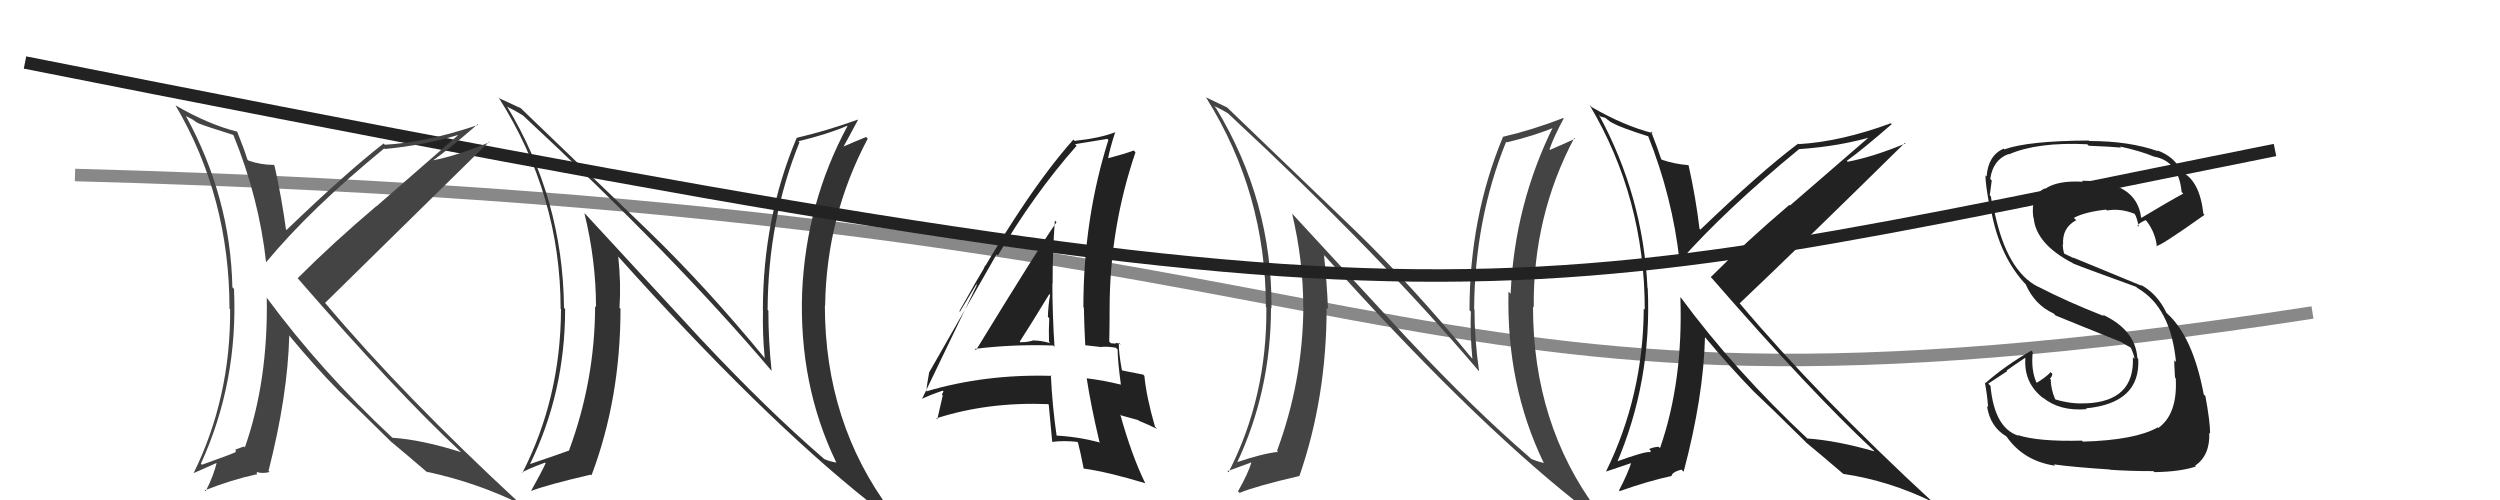
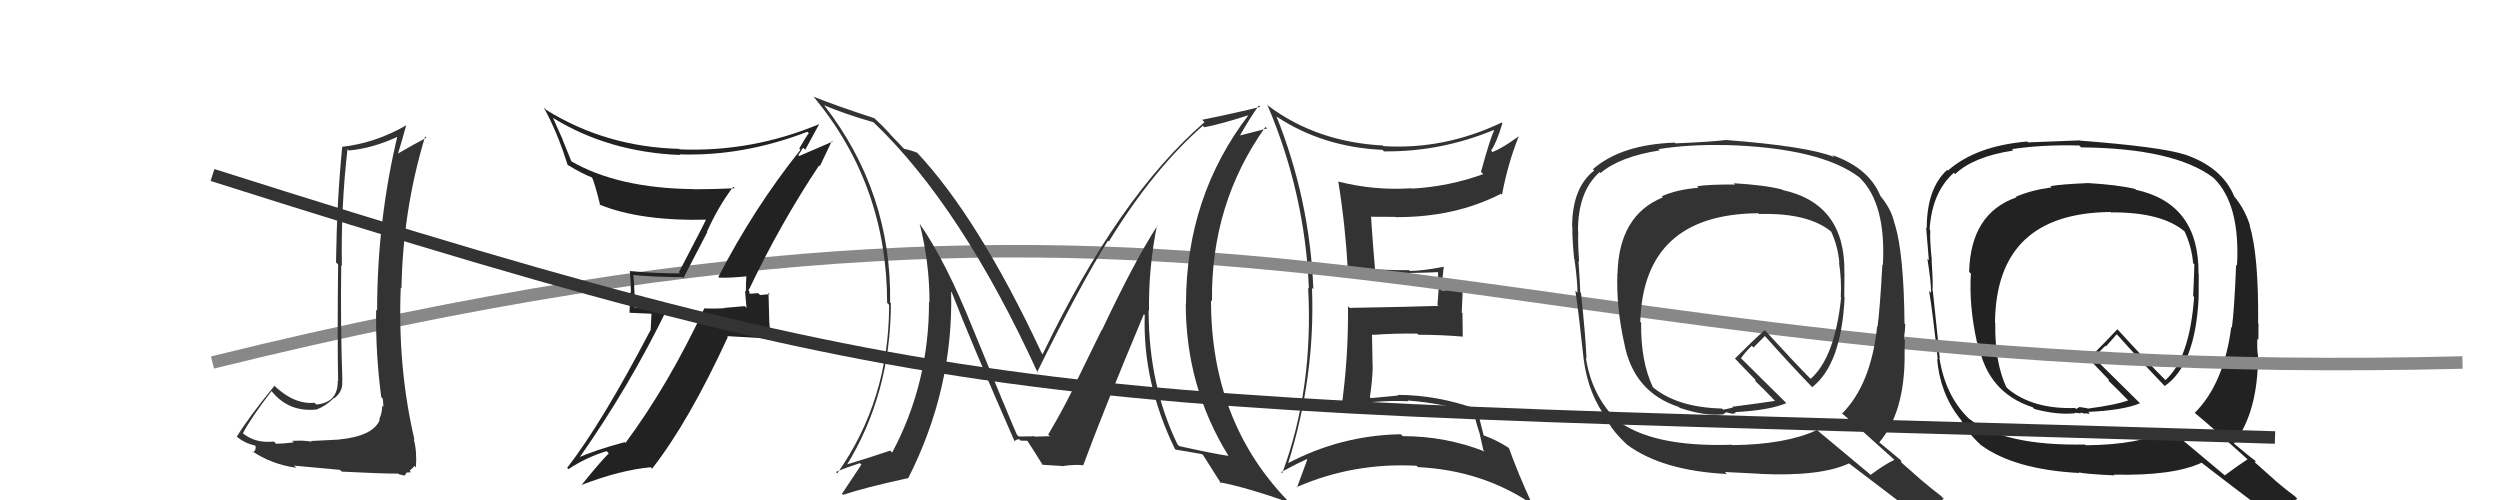
<svg xmlns="http://www.w3.org/2000/svg" width="200" height="40" viewBox="0,0,200,40">
-   <path d="M6 14 C118 17,107 37,185 25" stroke="#888" fill="none" />
-   <path fill="#444" d="M112.64 27.13L103.50 17.23L103.37 17.10Q104.26 20.84 104.26 24.57L104.23 24.55L104.27 24.59Q104.22 30.51 102.16 36.07L102.19 36.10L102.25 36.15Q101.03 36.27 98.79 37.03L98.98 37.22L98.90 37.15Q101.68 31.32 101.68 24.62L101.72 24.67L101.72 24.66Q101.78 16.08 97.29 8.66L97.19 8.56L97.14 8.50Q97.55 8.65 98.24 9.07L98.23 9.06L98.24 9.07Q110.41 20.37 118.25 29.62L118.32 29.69L118.33 29.70Q117.96 27.20 117.96 24.76L117.89 24.69L117.93 24.73Q117.98 17.54 120.49 11.34L120.45 11.29L120.54 11.39Q122.84 10.84 124.44 10.15L124.33 10.04L124.31 10.02Q121.16 16.35 120.85 23.50L120.82 23.47L120.68 23.33Q120.50 30.80 123.47 36.97L123.49 36.99L123.53 37.04Q122.91 36.90 122.49 36.71L122.39 36.61L122.37 36.59Q117.96 32.79 112.75 27.24L112.57 27.06ZM126.01 40.08L126.08 40.15L126.15 40.22Q126.56 40.32 126.97 40.51L126.89 40.43L127.79 40.84L127.76 40.80Q122.64 33.90 122.64 24.53L122.61 24.50L122.70 24.59Q122.63 17.28 125.94 11.04L125.93 11.03L126.00 11.10Q125.41 11.38 124.00 11.99L123.93 11.93L123.96 11.95Q124.26 11.03 125.10 9.47L125.10 9.48L125.06 9.44Q122.65 10.38 120.21 10.95L120.22 10.95L120.23 10.97Q117.56 17.40 117.56 24.82L117.66 24.91L117.67 24.93Q117.60 26.72 117.79 28.70L117.85 28.76L117.74 28.65Q113.05 22.93 108.29 18.32L108.43 18.46L98.36 8.78L98.18 8.60Q97.66 8.34 96.44 7.77L96.48 7.81L96.51 7.84Q101.27 15.46 101.27 24.56L101.41 24.69L101.31 24.60Q101.37 31.77 98.28 37.79L98.30 37.80L98.19 37.69Q98.50 37.59 100.14 36.98L100.30 37.14L100.12 36.96Q99.88 37.82 99.04 39.31L99.16 39.42L99.17 39.43Q100.49 38.88 103.95 38.08L103.88 38.01L103.95 38.09Q106.13 31.81 106.13 24.61L106.19 24.68L106.24 24.73Q106.15 22.54 105.92 20.41L106.06 20.55L106.05 20.54Q117.41 33.23 126.02 40.09Z" />
-   <path fill="#222" d="M166.63 35.32L166.62 35.32L166.56 35.25Q163.07 35.34 161.44 34.81L161.46 34.84L161.48 34.86Q159.55 34.25 159.24 30.87L159.06 30.69L160.58 29.69L160.53 29.64Q161.26 29.12 162.02 28.62L162.05 28.65L162.03 28.63Q161.88 30.65 163.48 31.87L163.42 31.80L163.43 31.81Q164.80 32.92 166.93 32.73L166.80 32.60L166.87 32.67Q171.25 32.25 171.06 28.71L171.03 28.68L170.99 28.64Q170.83 26.39 168.21 25.17L168.16 25.12L168.32 25.29Q165.38 24.14 163.02 22.92L163.08 22.97L163.04 22.94Q160.56 21.68 159.57 17.00L159.41 16.83L159.45 16.88Q159.38 16.46 159.27 15.70L159.31 15.75L159.18 15.62Q159.27 15.01 159.34 14.44L159.23 14.33L159.22 14.32Q159.43 12.78 160.69 12.32L160.74 12.38L160.71 12.35Q162.99 11.35 166.98 11.54L167.07 11.63L167.10 11.66Q168.89 11.73 169.69 11.81L169.61 11.73L169.60 11.72Q171.25 12.08 172.32 12.53L172.15 12.36L172.32 12.53Q174.30 12.88 174.53 15.36L174.52 15.35L174.66 15.49Q173.52 16.10 171.31 17.43L171.38 17.49L171.29 17.41Q170.93 14.46 166.55 14.46L166.57 14.48L166.63 14.54Q164.61 14.42 163.62 15.10L163.56 15.04L163.59 15.07Q162.44 15.60 162.66 17.38L162.78 17.50L162.69 17.41Q162.87 19.53 165.84 21.06L165.90 21.12L165.88 21.09Q166.41 21.32 170.90 22.95L170.91 22.97L170.99 23.04Q173.66 24.58 174.08 28.96L174.04 28.91L173.95 28.83Q173.92 28.95 174.00 30.20L174.09 30.29L174.06 30.26Q174.22 33.13 172.66 34.24L172.56 34.13L172.62 34.19Q170.82 35.21 166.63 35.33ZM168.94 37.71L168.79 37.56L168.81 37.58Q170.29 37.69 172.27 37.69L172.22 37.64L172.35 37.77Q174.42 37.74 175.67 37.32L175.63 37.28L175.61 37.26Q176.82 36.41 176.74 34.62L176.75 34.63L176.81 34.69Q176.81 33.74 176.43 31.68L176.31 31.57L176.30 31.56Q175.43 26.91 173.34 25.05L173.26 24.97L173.32 25.03Q172.58 23.49 171.24 22.77L171.35 22.87L165.84 20.60L165.89 20.65Q165.62 20.53 165.16 20.30L165.12 20.26L165.05 19.92L165.01 19.54L165.05 19.58Q164.95 18.23 166.09 17.62L166.10 17.62L165.91 17.43Q166.77 16.96 168.48 16.77L168.50 16.78L168.55 16.84Q169.62 16.65 170.76 17.10L170.69 17.04L170.79 17.14Q170.92 17.31 171.11 18.15L170.98 18.01L170.99 18.02Q171.15 17.84 171.65 17.61L171.81 17.77L171.72 17.68Q172.43 18.59 172.55 19.73L172.46 19.64L172.49 19.68Q172.71 19.78 176.36 17.19L176.35 17.18L176.27 17.09Q175.97 14.43 174.52 13.75L174.48 13.71L174.50 13.73Q174.01 12.55 172.56 12.02L172.54 11.99L172.65 12.10Q170.34 11.28 167.14 11.28L167.11 11.25L167.11 11.24Q162.22 11.27 160.35 11.95L160.30 11.90L160.29 11.89Q159.05 12.44 158.93 14.11L158.84 14.02L158.85 14.03Q158.79 14.54 159.21 16.74L159.15 16.69L159.29 16.83Q159.98 20.60 162.15 22.85L162.03 22.73L162.06 22.76Q162.79 24.40 164.29 25.08L164.48 25.27L164.45 25.24Q165.85 25.82 169.77 27.39L169.85 27.47L169.77 27.42L170.46 27.81L170.49 27.88L170.49 27.87Q170.72 28.37 170.76 28.71L170.63 28.58L170.63 28.59Q170.78 32.12 166.86 32.27L166.80 32.22L166.84 32.26Q165.74 32.34 164.45 31.96L164.28 31.79L164.40 31.91Q164.06 31.08 164.06 30.36L164.04 30.33L163.99 30.28Q164.15 30.18 164.19 29.91L164.16 29.88L164.05 29.77Q163.75 30.12 162.95 30.62L162.85 30.52L162.89 30.55Q162.47 29.53 162.62 28.16L162.50 28.04L162.51 28.05Q160.43 29.24 158.83 30.65L158.94 30.75L158.79 30.60Q158.97 31.54 159.05 32.57L158.88 32.40L158.96 32.49Q159.21 34.15 160.51 34.91L160.67 35.08L160.52 34.92Q161.87 36.88 164.42 37.26L164.29 37.14L164.30 37.15Q165.86 37.37 168.79 37.56Z" />
-   <path fill="#222" d="M131.80 10.79L131.82 10.81L131.82 10.81Q133.80 15.75 134.37 20.93L134.28 20.85L134.36 20.93Q138.04 16.76 143.94 11.92L143.94 11.92L143.95 11.93Q147.22 11.70 149.85 10.91L149.73 10.79L143.20 16.44L143.15 16.39Q139.71 19.31 136.86 22.17L137.01 22.32L136.98 22.29Q144.86 31.35 149.93 36.07L149.90 36.04L149.96 36.11Q146.92 35.24 144.60 35.08L144.61 35.10L144.65 35.14Q138.78 29.65 134.48 23.82L134.40 23.75L134.43 23.78Q134.66 30.52 132.80 35.85L132.64 35.69L132.70 35.75Q132.42 35.73 131.92 35.92L132.06 36.06L132.01 36.20L131.98 36.17Q131.66 36.08 129.11 37.00L129.24 37.12L129.29 37.17Q132.16 30.53 131.82 23.07L131.88 23.13L131.80 23.05Q131.45 15.69 127.91 9.18L128.04 9.32L128.41 9.42L128.90 9.80L128.93 9.78L128.98 9.83Q129.73 10.24 131.94 10.93ZM132.09 10.51L132.12 10.54L132.23 10.65Q129.95 10.08 127.32 8.56L127.17 8.40L127.17 8.41Q131.58 15.83 131.58 24.77L131.59 24.78L131.50 24.69Q131.46 31.65 128.49 37.70L128.50 37.72L130.66 36.99L130.55 36.87Q130.21 37.94 129.52 39.23L129.45 39.16L129.58 39.29Q131.82 38.49 133.76 38.07L133.72 38.03L133.81 37.89L133.82 37.90Q133.94 37.72 134.52 37.57L134.68 37.73L134.69 37.74Q136.28 31.76 136.40 26.96L136.38 26.94L136.32 26.88Q138.47 29.45 140.30 31.32L140.33 31.35L140.30 31.32Q141.49 32.43 144.50 35.40L144.39 35.29L144.45 35.36L144.51 35.42Q145.57 36.29 147.44 37.89L147.27 37.72L147.46 37.91Q151.17 38.46 154.64 40.17L154.79 40.33L154.74 40.28Q145.37 31.63 139.13 24.21L139.10 24.18L139.18 24.26Q143.64 20.04 152.39 11.43L152.30 11.34L152.44 11.48Q149.82 12.56 147.81 12.94L147.73 12.86L147.74 12.87Q149.02 11.95 151.34 9.93L151.27 9.85L151.27 9.86Q147.24 11.34 143.89 11.53L143.78 11.43L143.85 11.49Q140.91 13.69 136.03 18.37L136.08 18.42L135.96 18.30Q135.66 15.79 135.09 13.24L135.20 13.36L135.05 13.21Q133.94 13.12 132.95 12.78L132.89 12.72L132.89 12.72Q132.64 11.93 132.07 10.48Z" />
-   <path fill="#333" d="M56.08 27.14L46.94 17.24L46.75 17.05Q47.68 20.83 47.68 24.56L47.70 24.58L47.61 24.50Q47.59 30.45 45.53 36.01L45.65 36.13L45.56 36.03Q44.58 36.39 42.33 37.15L42.24 37.06L42.37 37.19Q45.21 31.42 45.21 24.72L45.05 24.56L45.12 24.63Q45.04 15.91 40.55 8.49L40.54 8.48L40.62 8.56Q41.13 8.80 41.81 9.22L41.78 9.19L41.83 9.23Q53.88 20.42 61.73 29.67L61.72 29.66L61.73 29.67Q61.47 27.28 61.47 24.85L61.34 24.71L61.41 24.78Q61.44 17.58 63.96 11.38L63.90 11.33L63.87 11.30Q66.18 10.75 67.78 10.06L67.87 10.15L67.80 10.08Q64.48 16.24 64.17 23.40L64.20 23.42L64.17 23.39Q63.91 30.78 66.88 36.95L66.82 36.89L66.93 37.01Q66.34 36.91 65.93 36.72L65.80 36.60L65.89 36.68Q61.35 32.76 56.14 27.20L56.16 27.22ZM69.46 40.11L69.57 40.21L69.55 40.19Q70.01 40.35 70.43 40.54L70.36 40.47L71.18 40.79L71.25 40.86Q65.99 33.81 65.99 24.45L66.16 24.62L66.01 24.47Q66.11 17.33 69.42 11.09L69.44 11.11L69.29 10.96Q68.66 11.21 67.25 11.82L67.24 11.81L67.37 11.93Q67.81 11.15 68.64 9.59L68.57 9.52L68.62 9.57Q66.16 10.46 63.72 11.03L63.57 10.88L63.73 11.04Q61.03 17.44 61.03 24.86L61.00 24.83L61.04 24.87Q60.99 26.69 61.18 28.67L61.10 28.59L61.23 28.71Q56.53 22.98 51.77 18.38L51.78 18.39L41.75 8.74L41.67 8.66Q41.19 8.45 39.98 7.88L39.93 7.83L39.87 7.77Q44.85 15.61 44.85 24.71L44.80 24.66L44.88 24.73Q44.86 31.84 41.78 37.85L41.61 37.69L41.75 37.82Q41.96 37.62 43.60 37.01L43.56 36.96L43.65 37.06Q43.30 37.82 42.47 39.30L42.43 39.27L42.45 39.29Q43.80 38.77 47.27 37.97L47.30 38.00L47.32 38.03Q49.64 31.89 49.64 24.70L49.65 24.71L49.56 24.62Q49.69 22.66 49.46 20.53L49.33 20.39L49.40 20.46Q60.87 33.27 69.48 40.12Z" />
-   <path d="M2 5 C118 28,117 25,182 12" stroke="#222" fill="none" />
-   <path fill="#444" d="M18.75 10.89L18.66 10.79L18.67 10.80Q20.72 15.83 21.29 21.00L21.22 20.93L21.28 20.99Q24.84 16.70 30.74 11.87L30.76 11.89L30.79 11.92Q33.98 11.61 36.60 10.81L36.63 10.83L30.12 16.50L30.11 16.49Q26.66 19.41 23.81 22.26L23.86 22.31L23.84 22.29Q31.68 31.31 36.74 36.03L36.87 36.16L36.88 36.17Q33.71 35.17 31.39 35.02L31.41 35.04L31.37 35.00Q25.68 29.69 21.38 23.87L21.35 23.83L21.34 23.83Q21.46 30.46 19.59 35.79L19.48 35.68L19.53 35.72Q19.32 35.78 18.82 35.97L18.86 36.01L18.85 36.18L18.84 36.17Q18.70 36.27 16.15 37.18L16.04 37.06L16.07 37.10Q19.06 30.57 18.72 23.11L18.64 23.03L18.59 22.98Q18.44 15.82 14.89 9.31L14.87 9.28L15.41 9.56L15.81 9.85L15.77 9.77L15.86 9.86Q16.45 10.10 18.65 10.79ZM19.08 10.64L19.07 10.63L18.97 10.53Q16.69 9.96 14.06 8.44L13.99 8.37L14.03 8.41Q18.36 15.75 18.36 24.70L18.35 24.68L18.41 24.74Q18.46 31.80 15.49 37.85L15.49 37.85L17.50 36.96L17.37 36.84Q17.13 38.01 16.45 39.30L16.30 39.16L16.37 39.23Q18.56 38.37 20.50 37.95L20.54 37.99L20.55 37.77L20.54 37.76Q21.00 37.91 21.57 37.76L21.53 37.72L21.48 37.68Q23.02 31.64 23.14 26.84L23.28 26.98L23.15 26.86Q25.24 29.37 27.07 31.23L27.21 31.37L27.12 31.28Q28.42 32.51 31.43 35.48L31.35 35.40L31.43 35.48L31.28 35.33Q32.43 36.28 34.29 37.88L34.19 37.78L34.15 37.74Q38.19 38.62 41.65 40.33L41.49 40.17L41.66 40.34Q32.32 31.72 26.07 24.30L25.97 24.20L26.01 24.23Q30.39 19.93 39.14 11.33L39.19 11.38L39.18 11.37Q36.58 12.46 34.57 12.84L34.59 12.86L34.59 12.87Q35.89 11.96 38.21 9.94L38.15 9.88L38.26 9.99Q34.14 11.39 30.79 11.58L30.73 11.52L30.69 11.48Q27.79 13.72 22.92 18.40L23.00 18.48L22.88 18.36Q22.53 15.80 21.96 13.25L21.88 13.17L21.89 13.19Q20.87 13.19 19.88 12.85L19.76 12.73L19.79 12.76Q19.56 11.99 18.98 10.55Z" />
-   <path fill="#222" d="M77.99 27.93L78.10 28.03L77.98 27.91Q81.06 27.53 84.26 27.64L84.26 27.64L84.36 27.75Q84.19 25.06 84.19 22.66L84.22 22.69L84.21 22.68Q84.20 20.20 84.39 17.65L84.44 17.69L84.52 17.78Q83.30 19.49 78.08 28.01ZM87.88 35.26L88.01 35.39L88.01 35.40Q86.17 34.92 84.38 34.84L84.41 34.88L84.55 35.01Q84.18 32.48 84.07 30.01L84.13 30.07L84.14 30.07Q78.83 29.91 74.11 31.31L74.07 31.28L74.11 31.31Q74.15 30.74 74.34 29.75L74.34 29.76L74.35 29.76Q76.15 26.62 79.73 20.34L79.79 20.39L79.83 20.44Q82.70 15.54 86.13 11.66L86.18 11.71L86.00 11.53Q86.91 11.38 88.59 11.11L88.61 11.13L88.67 11.20Q86.67 17.53 86.67 24.57L86.71 24.61L86.71 24.62Q86.74 26.13 86.82 27.61L86.82 27.62L88.15 27.77L88.13 27.75Q88.67 27.71 89.27 27.82L89.24 27.79L89.41 27.96Q89.41 28.83 89.67 30.77L89.81 30.91L89.67 30.77Q88.40 30.45 86.92 30.26L86.98 30.33L86.94 30.28Q87.26 32.40 87.95 35.33ZM89.52 27.43L89.69 27.59L89.68 27.58Q89.42 27.43 89.23 27.43L89.28 27.49L88.88 27.46L88.74 27.33Q88.77 25.99 88.77 24.58L88.80 24.61L88.77 24.58Q88.79 18.20 90.84 12.18L90.84 12.19L90.70 12.04Q89.95 12.32 88.50 12.70L88.55 12.75L88.62 12.82Q88.76 11.97 89.22 10.56L89.27 10.61L89.23 10.57Q88.03 11.05 85.97 11.27L85.90 11.20L85.87 11.17Q81.96 15.53 76.75 24.89L76.79 24.94L78.95 21.34L78.82 21.22Q78.38 22.22 78.11 22.79L78.14 22.82L73.76 31.92L73.76 31.91Q74.28 31.64 75.42 31.25L75.48 31.31L75.35 31.56L75.42 31.64Q75.28 32.30 74.98 33.55L75.00 33.57L74.90 33.47Q79.01 32.14 83.84 32.33L83.83 32.31L83.90 32.38Q83.99 33.39 84.18 35.37L84.07 35.26L84.16 35.35Q85.11 35.23 86.18 35.35L86.18 35.35L86.24 35.41Q86.43 36.14 86.70 37.51L86.61 37.42L86.67 37.48Q88.62 37.75 91.62 38.66L91.52 38.56L91.62 38.66Q90.53 36.43 89.62 33.15L89.69 33.23L91.06 33.61L91.11 33.66Q91.88 33.97 92.57 34.32L92.51 34.26L92.40 34.14Q91.71 31.74 91.55 30.07L91.46 29.97L91.46 29.97Q90.94 29.87 89.79 29.64L89.74 29.59L89.75 29.60Q89.50 28.28 89.50 27.40ZM81.68 27.43L81.52 27.27L81.58 27.33Q82.39 26.08 83.95 23.52L84.00 23.58L84.01 23.59Q83.86 24.39 83.83 25.35L83.82 25.34L83.94 25.46Q83.89 26.40 83.92 27.35L83.95 27.37L84.02 27.45Q83.28 27.24 82.71 27.24L82.85 27.38L82.70 27.22Q82.25 27.38 81.64 27.38Z" />
+   <path fill="#333" d="M102.14 9.33L102.22 9.40L102.18 9.36Q105.84 11.77 110.60 11.99L110.74 12.13L110.72 12.11Q115.22 12.16 119.48 10.41L119.60 10.52L119.53 10.46Q119.24 10.97 118.48 13.75L118.52 13.79L118.66 13.93Q115.90 14.93 112.93 15.09L112.86 15.01L112.91 15.06Q109.98 15.26 107.08 14.53L107.00 14.45L107.06 14.50Q107.63 18.01 107.83 21.67L107.88 21.72L107.89 21.74Q109.95 22.00 111.55 21.96L111.47 21.89L111.39 21.81Q112.69 21.88 115.08 21.77L115.20 21.89L115.04 21.73Q115.06 22.44 115.06 23.12L115.09 23.15L115.00 24.39L115.08 24.47Q112.76 24.55 107.97 24.63L107.94 24.60L107.84 24.50Q107.88 28.65 107.31 32.65L107.30 32.64L107.21 32.55Q109.92 31.98 112.66 32.10L112.73 32.17L112.61 32.04Q115.44 32.26 118.03 33.09L117.87 32.93L117.92 32.99Q118.09 33.87 118.36 34.64L118.36 34.64L118.67 36.02L118.78 36.12Q115.64 34.89 112.22 34.89L112.08 34.75L112.06 34.74Q107.28 34.82 103.01 37.07L102.99 37.05L103.04 37.10Q105.23 30.15 104.96 23.03L105.03 23.10L105.07 23.14Q104.78 15.95 102.11 9.29ZM102.59 37.87L102.42 37.70L102.49 37.77Q103.78 37.07 104.54 36.73L104.43 36.62L104.58 36.77Q104.33 37.48 103.76 39.00L103.71 38.95L103.73 38.97Q108.26 36.99 113.33 37.26L113.34 37.28L113.44 37.37Q118.56 37.62 122.55 40.32L122.62 40.39L122.57 40.33Q121.41 37.80 120.72 35.86L120.68 35.82L120.67 35.81Q119.65 35.16 118.66 34.82L118.61 34.77L118.70 34.87Q118.35 33.52 118.19 32.72L118.15 32.68L118.23 32.76Q114.97 31.59 111.81 31.59L111.96 31.74L111.86 31.64Q110.81 31.74 109.67 31.85L109.52 31.70L109.59 31.77Q109.78 30.59 109.82 29.37L109.81 29.36L109.76 26.73L109.82 26.79Q111.59 26.66 113.38 26.69L113.49 26.80L113.47 26.78Q115.25 26.78 117.04 26.93L117.02 26.90L117.02 26.90Q117.00 26.01 117.00 25.05L116.94 25.00L117.02 23.17L116.20 23.23L116.11 23.14Q115.72 23.24 115.26 23.24L115.34 23.32L115.32 23.30Q115.34 22.64 115.50 21.34L115.53 21.38L115.49 21.34Q113.97 21.65 112.79 21.68L112.64 21.53L112.72 21.61Q111.78 21.63 109.96 21.55L109.92 21.51L110.01 21.61Q109.87 20.13 109.68 17.31L109.57 17.21L109.70 17.34Q110.63 17.35 111.62 17.35L111.71 17.44L111.63 17.37Q116.39 17.40 120.08 15.50L120.18 15.60L120.16 15.58Q120.62 13.11 121.50 10.90L121.45 10.85L121.50 10.90Q120.25 11.82 119.41 12.16L119.31 12.07L119.29 12.04Q119.73 11.42 120.19 9.86L120.10 9.77L120.14 9.80Q115.55 11.99 110.68 11.69L110.67 11.68L110.63 11.64Q105.36 11.36 101.51 8.50L101.39 8.38L101.38 8.37Q104.41 15.47 104.71 23.08L104.66 23.04L104.65 23.02Q105.09 31.08 102.58 37.85Z" />
+   <path fill="#222" d="M166.96 14.62L166.95 14.61L166.99 14.65Q164.98 14.73 164.03 14.89L164.02 14.88L164.13 14.99Q162.49 15.21 161.27 15.74L161.21 15.68L161.31 15.79Q157.65 17.07 157.53 21.75L157.59 21.81L157.67 21.89Q157.51 24.47 158.16 27.40L158.23 27.47L158.27 27.51Q158.99 31.40 162.61 32.58L162.66 32.62L162.75 32.72Q164.58 33.21 166.02 33.06L165.98 33.02L166.49 33.07L166.42 33.00Q166.68 33.07 166.87 33.11L166.80 33.04L166.80 33.04Q167.03 33.12 167.18 33.08L167.17 33.06L167.06 32.95Q169.83 32.83 171.20 32.26L171.16 32.22L167.64 28.74L167.50 28.60Q167.82 28.27 168.43 27.66L168.48 27.71L169.34 26.74L169.50 26.91Q171.27 28.90 173.25 30.96L173.16 30.87L173.18 30.88Q175.63 29.19 175.89 23.82L175.83 23.75L175.89 23.81Q175.90 22.83 175.90 21.92L175.97 22.00L175.88 21.90Q175.94 16.29 170.87 15.18L170.87 15.18L170.81 15.12Q169.50 14.79 166.98 14.64ZM179.76 36.71L179.83 36.78L179.80 36.75Q179.17 37.15 177.99 38.02L178.02 38.06L173.67 34.42L173.63 34.38Q171.14 35.59 166.87 35.62L166.87 35.62L166.81 35.56Q160.28 35.69 157.46 33.45L157.56 33.54L157.43 33.41Q155.61 31.59 155.15 28.62L155.27 28.74L155.18 28.65Q155.01 26.88 154.63 23.31L154.62 23.30L154.60 23.27Q154.65 22.60 154.53 20.85L154.54 20.85L154.55 20.86Q154.38 19.29 154.42 18.41L154.46 18.45L154.37 18.36Q154.55 15.39 156.31 13.82L156.40 13.92L156.41 13.93Q157.87 12.53 161.07 12.04L160.97 11.94L160.95 11.93Q163.45 11.56 166.34 11.64L166.40 11.70L166.49 11.79Q173.95 11.86 177.07 14.22L177.07 14.22L177.11 14.26Q179.23 16.34 178.96 21.25L178.93 21.22L178.89 21.18Q178.74 24.87 178.55 26.21L178.55 26.21L178.50 26.16Q177.91 30.71 175.58 33.03L175.62 33.06L175.65 33.09Q176.95 34.16 179.69 36.64ZM174.83 12.37L174.93 12.46L174.84 12.38Q172.92 11.75 166.41 11.25L166.31 11.15L166.39 11.23Q165.03 11.28 162.25 11.39L162.17 11.31L162.18 11.32Q158.07 11.67 155.83 13.65L155.84 13.67L155.77 13.59Q154.14 15.09 154.14 18.25L154.07 18.18L154.09 18.20Q154.16 19.11 154.31 20.82L154.34 20.85L154.19 20.70Q154.49 22.55 154.49 23.43L154.32 23.26L154.33 23.27Q154.64 25.18 155.02 28.76L154.93 28.67L154.97 28.71Q155.19 31.44 156.79 33.49L156.87 33.58L156.88 33.58Q157.27 34.48 158.49 35.62L158.41 35.53L158.48 35.61Q161.17 37.57 166.35 37.84L166.37 37.86L166.30 37.79Q166.77 37.92 169.17 38.03L169.04 37.90L169.10 37.97Q173.86 38.08 176.15 37.01L176.12 36.98L176.22 37.09Q177.11 37.79 181.83 41.37L181.77 41.31L181.73 41.26Q182.48 40.88 183.78 39.89L183.64 39.75L183.59 39.70Q182.87 39.17 182.07 38.49L181.98 38.40L180.38 36.98L180.46 36.91L180.35 36.80Q179.96 36.53 178.74 35.50L178.75 35.51L178.71 35.47Q180.64 32.98 180.64 28.45L180.66 28.47L180.64 28.45Q180.55 27.94 180.59 27.10L180.52 27.04L180.67 27.18Q180.68 26.32 180.68 25.90L180.56 25.78L180.65 25.87Q180.70 20.40 179.97 18.04L179.85 17.92L180.01 18.08Q179.61 16.76 178.73 15.70L178.61 15.57L178.73 15.69Q177.78 13.41 174.85 12.38ZM169.01 17.13L168.83 16.95L168.87 16.99Q172.99 16.96 174.82 18.56L174.80 18.54L174.76 18.50Q175.33 19.72 175.45 21.05L175.53 21.13L175.55 21.16Q175.52 22.31 175.45 23.68L175.56 23.79L175.53 23.76Q175.17 28.69 173.23 30.41L173.19 30.36L173.13 30.30Q171.83 29.01 169.32 26.26L169.35 26.29L169.39 26.34Q168.66 27.13 167.10 28.69L166.95 28.54L167.13 28.72Q167.53 29.16 168.67 30.34L168.69 30.36L168.70 30.48L168.67 30.45Q169.33 31.07 170.36 32.14L170.23 32.01L170.25 32.03Q169.34 32.38 167.02 32.69L166.99 32.66L166.36 32.56L166.10 32.72L165.93 32.59L165.98 32.64Q162.62 32.74 160.64 31.11L160.58 31.04L160.50 30.96Q159.58 28.98 159.62 25.85L159.52 25.76L159.60 25.84Q159.67 17.04 168.85 16.96Z" />
+   <path d="M17 29 C102 8,117 31,197 29" stroke="#888" fill="none" />
+   <path fill="#222" d="M57.49 22.18L57.45 22.14L57.53 22.21Q58.37 22.25 59.78 22.10L59.73 22.05L59.71 22.04Q59.67 22.68 59.67 23.33L59.60 23.26L59.72 24.63L59.58 24.49Q58.80 24.55 57.96 24.63L57.96 24.62L57.99 24.65Q57.17 24.71 56.33 24.67L56.37 24.71L56.34 24.68Q53.46 30.82 50.04 35.43L50.12 35.51L49.98 35.37Q47.49 36.04 46.19 36.65L46.28 36.73L46.27 36.73Q50.33 30.97 53.38 24.69L53.38 24.69L50.66 24.60L50.77 24.70Q50.79 23.39 50.68 22.06L50.60 21.99L50.62 22.00Q52.53 22.17 54.59 22.17L54.67 22.25L56.58 18.57L56.56 18.54Q57.45 16.53 58.66 14.94L58.76 15.04L58.79 15.06Q57.16 15.14 55.56 15.14L55.47 15.05L55.55 15.13Q49.39 15.07 45.63 12.86L45.74 12.98L45.01 11.18L45.03 11.20Q44.62 10.29 44.23 9.41L44.38 9.56L44.27 9.45Q48.70 12.17 54.41 12.40L54.29 12.28L54.37 12.35Q59.45 12.52 64.59 10.54L64.73 10.68L64.70 10.66Q64.44 11.00 63.94 11.88L63.96 11.90L64.04 11.98Q60.32 16.63 57.47 22.15ZM65.61 13.31L65.59 13.29L66.56 11.26L66.62 11.32Q65.62 11.76 63.94 12.48L63.86 12.41L64.06 12.11L64.07 12.12Q64.15 11.93 64.26 11.82L64.40 11.96L64.42 11.98Q64.80 11.29 65.52 9.96L65.42 9.85L65.51 9.94Q60.13 12.18 54.39 11.95L54.38 11.95L54.34 11.91Q48.44 11.75 43.68 8.78L43.62 8.72L43.50 8.61Q44.57 10.51 45.40 13.17L45.55 13.32L45.45 13.21Q46.59 13.91 47.39 14.21L47.42 14.24L47.35 14.17Q47.56 14.57 48.02 16.43L47.99 16.41L47.93 16.35Q51.21 17.72 56.73 17.57L56.71 17.55L56.56 17.40Q56.29 18.01 54.31 21.78L54.36 21.82L54.40 21.87Q52.35 21.87 50.37 21.68L50.28 21.59L50.39 21.70Q50.47 22.54 50.47 23.41L50.43 23.38L50.36 25.02L52.12 25.10L52.05 26.44L52.03 26.43Q48.15 33.85 45.37 37.43L45.42 37.48L45.48 37.53Q46.89 36.59 48.53 36.09L48.67 36.24L48.70 36.27Q47.91 37.07 46.54 38.78L46.46 38.71L46.54 38.79Q49.62 37.60 52.06 37.38L52.16 37.48L52.17 37.49Q55.11 33.73 58.23 26.95L58.17 26.89L61.60 27.09L61.73 27.22Q61.53 26.18 61.53 25.26L61.53 25.26L61.48 23.42L61.59 23.53Q61.35 23.56 60.80 23.60L60.76 23.56L60.65 23.45Q60.11 23.50 59.84 23.50L60.00 23.65L60.01 23.66Q59.93 23.47 59.96 23.32L59.87 23.22L59.97 23.06L59.97 23.06Q62.44 17.88 65.53 13.23Z" />
+   <path d="M17 14 C80 34,84 32,182 35" stroke="#333" fill="none" />
+   <path fill="#333" d="M138.71 14.65L138.70 14.65L138.81 14.76Q136.71 14.75 135.76 14.90L135.79 14.93L135.88 15.02Q134.16 15.16 132.94 15.70L132.96 15.72L133.03 15.79Q129.51 17.22 129.40 21.90L129.32 21.83L129.39 21.89Q129.29 24.54 129.94 27.47L129.90 27.43L129.94 27.47Q130.69 31.38 134.31 32.56L134.29 32.54L134.38 32.63Q136.38 33.30 137.83 33.15L137.83 33.16L138.11 32.97L138.12 32.99Q138.39 33.06 138.58 33.10L138.53 33.05L138.58 33.10Q138.71 33.08 138.87 33.05L138.80 32.98L138.79 32.97Q141.54 32.83 142.91 32.25L142.81 32.15L139.31 28.69L139.28 28.66Q139.53 28.27 140.14 27.66L140.28 27.80L141.19 26.88L141.21 26.90Q142.98 28.90 144.96 30.96L144.83 30.83L144.98 30.97Q147.31 29.15 147.57 23.79L147.61 23.82L147.54 23.75Q147.56 22.79 147.56 21.87L147.60 21.91L147.55 21.86Q147.66 16.30 142.60 15.20L142.46 15.05L142.56 15.16Q141.23 14.81 138.72 14.66ZM151.45 36.68L151.43 36.67L151.55 36.79Q150.84 37.11 149.66 37.98L149.73 38.05L145.39 34.43L145.36 34.40Q142.84 35.57 138.57 35.61L138.60 35.63L138.55 35.58Q132.09 35.79 129.27 33.54L129.28 33.55L129.28 33.55Q127.33 31.60 126.87 28.63L127.00 28.76L126.92 28.67Q126.86 27.02 126.48 23.44L126.36 23.32L126.42 23.37Q126.40 22.63 126.28 20.88L126.24 20.83L126.33 20.93Q126.22 19.41 126.26 18.53L126.20 18.47L126.24 18.52Q126.22 15.33 127.97 13.77L128.02 13.82L128.04 13.85Q129.58 12.53 132.78 12.03L132.67 11.93L132.67 11.93Q135.14 11.54 138.03 11.61L138.18 11.76L138.02 11.60Q145.62 11.82 148.74 14.18L148.74 14.17L148.78 14.22Q150.90 16.30 150.63 21.21L150.67 21.25L150.59 21.17Q150.39 24.81 150.20 26.15L150.31 26.25L150.17 26.12Q149.68 30.77 147.36 33.09L147.38 33.11L147.27 32.99Q148.73 34.23 151.47 36.71ZM146.63 12.45L146.66 12.48L146.74 12.56Q144.59 11.70 138.08 11.20L138.13 11.26L138.07 11.20Q136.82 11.35 134.04 11.47L133.94 11.37L133.98 11.41Q129.68 11.56 127.43 13.54L127.40 13.51L127.54 13.64Q125.77 15.00 125.77 18.16L125.74 18.13L125.79 18.18Q125.77 19.00 125.93 20.71L125.88 20.66L125.96 20.75Q126.20 22.55 126.20 23.42L126.14 23.36L126.03 23.26Q126.31 25.13 126.69 28.71L126.66 28.69L126.69 28.71Q127.05 31.58 128.65 33.64L128.54 33.53L128.54 33.53Q128.92 34.40 130.13 35.54L130.25 35.66L130.16 35.57Q132.96 37.65 138.14 37.92L138.16 37.94L137.99 37.76Q138.35 37.79 140.75 37.90L140.85 38.00L140.76 37.91Q145.63 38.14 147.92 37.07L147.80 36.96L147.88 37.04Q148.76 37.72 153.48 41.30L153.52 41.34L153.53 41.35Q154.20 40.88 155.50 39.89L155.43 39.83L155.31 39.70Q154.50 39.08 153.70 38.40L153.73 38.43L152.10 36.99L152.09 36.83L152.20 36.93Q151.58 36.43 150.36 35.40L150.32 35.36L150.34 35.39Q152.37 33.00 152.37 28.47L152.20 28.29L152.37 28.46Q152.36 28.03 152.39 27.20L152.30 27.10L152.31 27.12Q152.42 26.35 152.42 25.93L152.34 25.85L152.36 25.87Q152.31 20.30 151.59 17.94L151.60 17.96L151.57 17.92Q151.34 16.78 150.46 15.71L150.41 15.66L150.44 15.69Q149.52 13.44 146.59 12.41ZM140.63 17.04L140.71 17.11L140.72 17.12Q144.76 17.01 146.59 18.61L146.52 18.54L146.49 18.52Q147.04 19.71 147.15 21.04L147.24 21.13L147.12 21.01Q147.34 22.41 147.26 23.78L147.13 23.65L147.29 23.81Q146.79 28.60 144.85 30.31L144.85 30.32L144.84 30.30Q143.71 29.17 141.20 26.43L141.03 26.27L141.18 26.41Q140.36 27.12 138.80 28.68L138.69 28.56L138.78 28.66Q139.33 29.25 140.48 30.43L140.42 30.38L140.45 30.52L140.49 30.55Q141.01 31.04 142.04 32.11L142.04 32.11L142.00 32.07Q140.91 32.24 138.59 32.54L138.64 32.60L138.22 32.70L137.86 32.77L137.76 32.70L137.74 32.68Q134.20 32.60 132.22 30.97L132.32 31.07L132.24 30.99Q131.25 28.93 131.29 25.81L131.38 25.90L131.22 25.75Q131.48 17.13 140.66 17.06Z" />
+   <path fill="#333" d="M92.58 18.06L92.66 18.13L92.59 18.06Q90.80 20.81 88.14 26.44L88.12 26.42L86.07 30.61L86.08 30.62Q85.19 32.51 83.86 34.76L83.83 34.74L83.98 34.88Q84.44 34.89 82.77 34.93L82.62 34.78L82.72 34.88Q82.76 34.92 81.51 34.92L81.52 34.94L81.35 34.77Q80.74 33.40 77.81 26.24L77.72 26.15L77.81 26.24Q75.66 20.89 73.56 17.88L73.56 17.88L73.57 17.88Q74.36 21.00 74.36 24.16L74.31 24.11L74.32 24.12Q74.34 30.65 71.37 36.21L71.25 36.08L71.21 36.05Q69.97 36.48 67.61 37.20L67.68 37.28L67.69 37.29Q71.27 31.50 71.27 24.26L71.30 24.29L71.21 24.20Q71.34 15.39 65.94 8.43L65.92 8.41L65.93 8.42Q67.52 9.10 69.88 9.78L69.98 9.88L69.91 9.81Q76.95 16.55 83.04 29.87L82.95 29.78L82.96 29.79Q86.43 22.76 88.64 19.25L88.67 19.28L88.71 19.32Q92.27 13.52 96.23 10.06L96.26 10.09L96.35 10.18Q97.61 9.95 99.97 9.19L99.98 9.20L99.93 9.14Q94.88 15.71 94.88 24.31L94.94 24.37L94.86 24.29Q94.86 30.95 98.28 36.47L98.38 36.57L98.28 36.47Q97.09 36.30 94.35 35.69L94.31 35.66L94.20 35.55Q91.89 30.80 91.89 24.83L91.92 24.85L91.92 24.86Q91.88 21.38 92.56 18.03ZM94.04 35.96L94.06 35.98L94.05 35.97Q94.72 36.07 96.16 36.33L96.15 36.31L96.27 36.44Q96.75 37.22 97.70 38.70L97.68 38.69L97.57 38.58Q99.69 38.98 103.15 40.20L103.27 40.32L103.20 40.24Q96.88 33.85 96.88 24.02L97.02 24.17L96.96 24.11Q96.86 16.28 101.24 10.15L101.37 10.28L99.07 10.87L99.14 10.94Q100.06 9.32 100.71 8.44L100.68 8.41L100.82 8.55Q98.81 9.05 96.18 9.58L96.20 9.61L96.36 9.77Q89.46 15.74 83.41 28.34L83.47 28.40L83.35 28.28Q78.26 17.40 73.31 12.15L73.40 12.24L73.40 12.23Q72.87 12.01 72.30 11.90L72.46 12.05L71.23 10.76L71.23 10.75Q70.59 10.03 69.90 9.42L69.96 9.48L69.93 9.45Q66.89 8.46 65.10 7.74L65.01 7.66L65.10 7.75Q70.97 14.83 70.97 24.23L71.00 24.26L71.13 24.39Q71.13 32.01 66.98 37.87L66.98 37.87L66.87 37.76Q67.50 37.47 68.79 37.05L68.84 37.10L68.91 37.17Q68.76 37.41 67.36 39.50L67.30 39.45L67.44 39.59Q69.15 39.01 72.65 38.25L72.73 38.33L72.66 38.25Q76.28 31.11 76.09 23.34L76.09 23.34L76.14 23.39Q77.71 27.43 81.17 35.31L81.26 35.40L81.16 35.30Q81.31 35.14 81.54 35.14L81.65 35.25L82.18 35.26L82.18 35.25Q82.64 35.94 83.44 37.24L83.48 37.27L83.39 37.18Q85.13 37.29 85.13 37.29L85.04 37.20L85.11 37.27Q86.02 37.15 86.66 37.22L86.69 37.25L86.66 37.22Q88.16 33.13 91.51 25.13L91.50 25.12L91.58 25.20Q91.40 30.58 93.99 35.91Z" />
+   <path fill="#333" d="M27.09 35.21L27.04 35.17L24.87 35.28L24.94 35.34Q24.35 35.21 23.38 35.27L23.38 35.28L23.50 35.39Q22.58 35.50 22.08 35.50L22.02 35.43L21.91 35.32Q20.44 35.49 19.41 34.65L19.31 34.55L19.43 34.67Q20.08 33.42 21.72 31.29L21.81 31.37L21.76 31.33Q23.12 32.99 25.33 32.76L25.16 32.60L25.33 32.76Q26.07 32.48 26.72 31.83L26.77 31.88L26.74 31.86Q27.48 31.30 27.37 30.43L27.40 30.46L27.39 30.45Q27.23 25.79 27.30 21.22L27.23 21.15L27.35 21.27Q27.27 16.54 27.80 11.94L27.82 11.96L27.90 12.04Q29.87 11.87 32.00 10.85L31.90 10.74L31.84 10.69Q30.17 17.62 30.17 24.85L30.13 24.82L30.09 24.78Q30.04 28.26 30.50 31.77L30.52 31.79L30.62 31.89Q30.67 32.21 30.67 32.55L30.67 32.55L30.58 32.46Q30.57 33.02 30.34 33.55L30.33 33.54L30.38 33.59Q29.86 34.90 27.05 35.17ZM32.01 38.04L31.91 37.94L32.37 38.05L32.54 37.80L32.89 37.78L32.77 37.66Q33.07 37.39 33.15 37.28L33.17 37.29L33.27 37.39Q33.37 36.12 33.10 35.13L33.15 35.18L33.16 35.19Q31.80 29.37 32.06 23.02L32.04 22.99L32.12 23.07Q32.22 16.82 34.01 10.92L34.14 11.05L34.11 11.02Q33.11 11.54 31.86 12.27L31.87 12.28L31.85 12.26Q32.08 11.53 32.50 10.01L32.51 10.03L32.50 10.02Q30.07 11.43 27.41 11.74L27.37 11.70L27.38 11.71Q26.95 16.04 26.88 20.99L26.90 21.01L27.05 21.16Q26.98 27.07 27.05 30.49L26.94 30.38L27.02 30.46Q27.05 32.21 25.30 32.36L25.22 32.28L25.17 32.22Q23.51 32.39 21.83 30.75L21.79 30.71L21.95 30.87Q19.89 33.38 18.94 34.94L18.78 34.79L18.75 34.76Q19.43 35.43 20.46 35.66L20.48 35.68L20.43 35.64Q20.53 35.96 20.26 36.19L20.16 36.09L20.14 36.07Q21.72 37.15 23.70 37.42L23.67 37.39L23.53 37.25Q23.91 37.28 27.20 37.59L27.27 37.66L27.34 37.73Q30.49 37.89 31.86 37.89Z" />
</svg>
